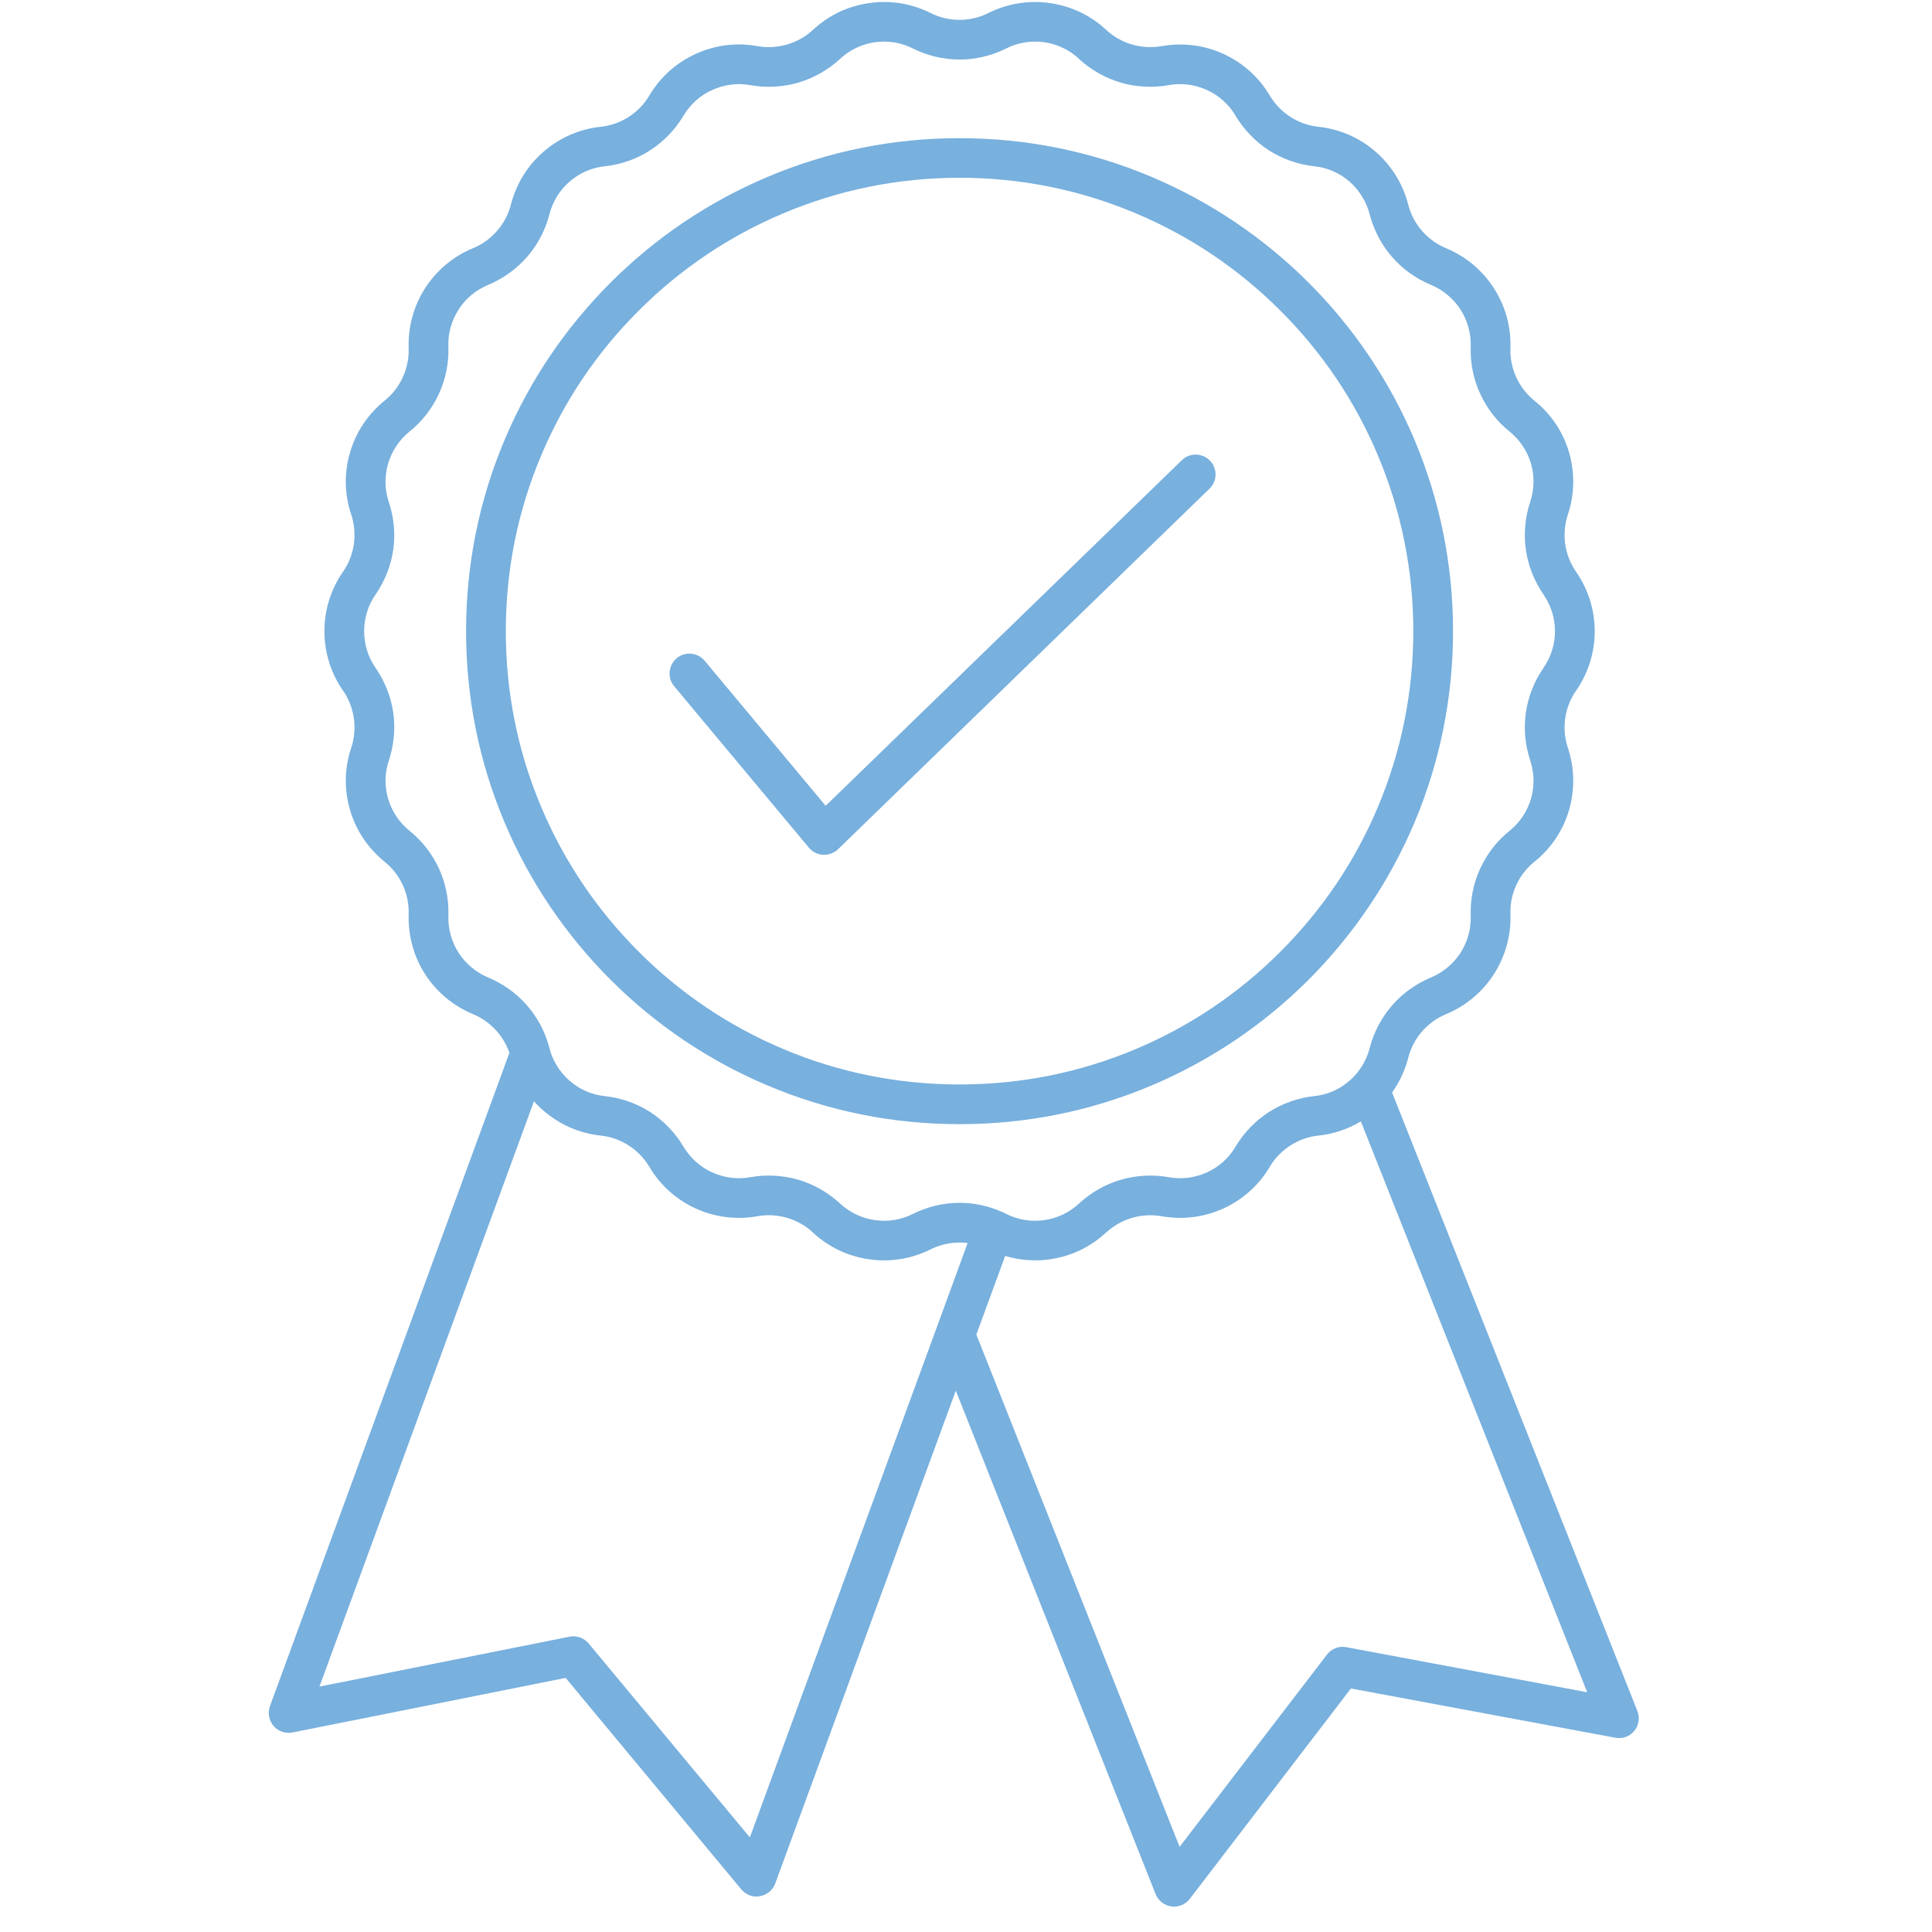
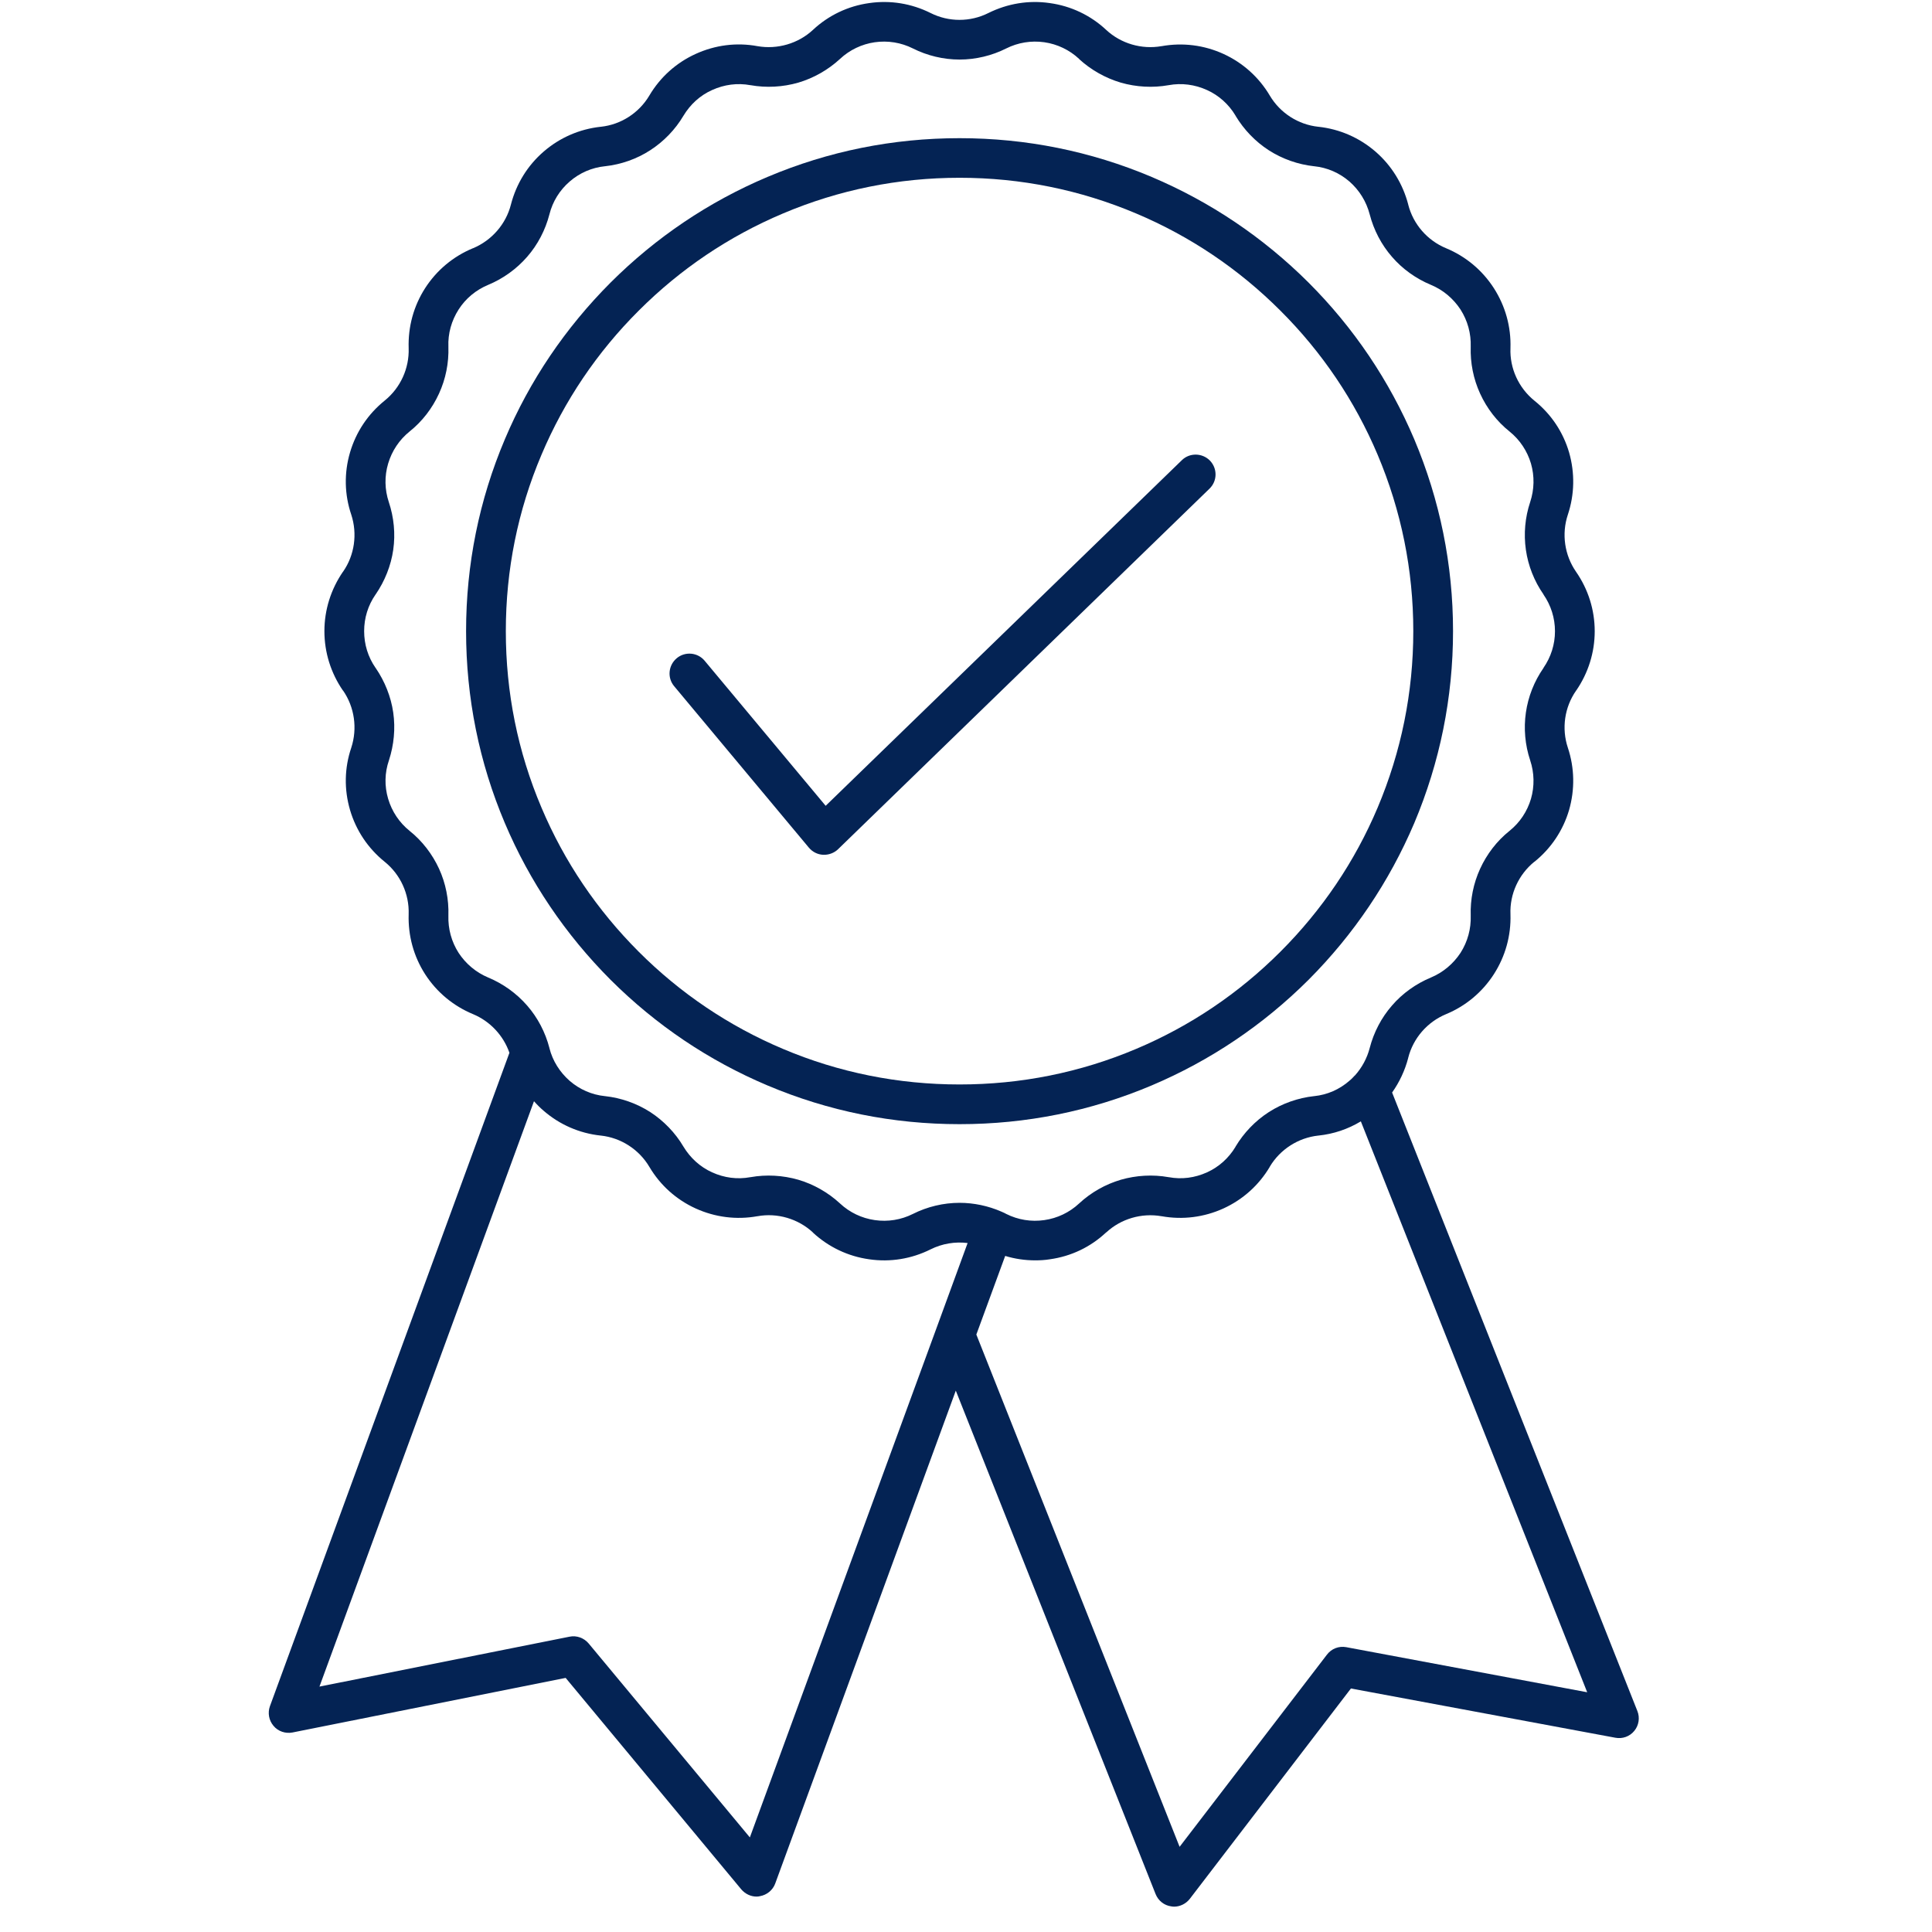
<svg xmlns="http://www.w3.org/2000/svg" width="75" zoomAndPan="magnify" viewBox="0 0 56.25 56.25" height="75" preserveAspectRatio="xMidYMid meet" version="1.0">
  <defs>
    <clipPath id="d024a16c59">
      <path d="M 7.785 0 L 47.754 0 L 47.754 55.512 L 7.785 55.512 Z M 7.785 0 " clip-rule="nonzero" />
    </clipPath>
  </defs>
-   <path fill="#78b0de" d="M 22.344 31.602 C 24.117 32.352 25.996 32.73 27.938 32.73 C 29.875 32.73 31.758 32.352 33.531 31.602 C 35.238 30.879 36.777 29.844 38.098 28.527 C 39.414 27.207 40.449 25.672 41.176 23.965 C 41.922 22.195 42.305 20.312 42.305 18.375 C 42.305 16.438 41.922 14.559 41.176 12.789 C 40.449 11.078 39.414 9.543 38.098 8.227 C 36.777 6.91 35.238 5.875 33.531 5.152 C 31.758 4.402 29.875 4.023 27.938 4.023 C 25.996 4.023 24.117 4.402 22.344 5.152 C 20.633 5.875 19.098 6.91 17.777 8.227 C 16.461 9.547 15.422 11.078 14.699 12.789 C 13.949 14.559 13.57 16.438 13.57 18.375 C 13.57 20.312 13.949 22.195 14.699 23.965 C 15.422 25.672 16.461 27.207 17.777 28.527 C 19.098 29.844 20.633 30.879 22.344 31.602 Z M 14.727 18.375 C 14.727 16.594 15.074 14.867 15.766 13.238 C 16.43 11.668 17.383 10.254 18.598 9.043 C 19.809 7.832 21.223 6.879 22.797 6.215 C 24.422 5.527 26.152 5.176 27.938 5.176 C 29.723 5.176 31.449 5.527 33.078 6.215 C 34.652 6.879 36.066 7.832 37.277 9.043 C 38.492 10.254 39.445 11.668 40.109 13.238 C 40.797 14.867 41.148 16.594 41.148 18.375 C 41.148 20.16 40.797 21.887 40.109 23.516 C 39.445 25.086 38.492 26.496 37.277 27.711 C 36.066 28.922 34.652 29.875 33.078 30.539 C 31.449 31.227 29.723 31.574 27.938 31.574 C 26.152 31.574 24.422 31.227 22.797 30.539 C 21.223 29.875 19.809 28.922 18.598 27.711 C 17.383 26.496 16.43 25.086 15.766 23.516 C 15.074 21.887 14.727 20.16 14.727 18.375 Z M 14.727 18.375 " fill-opacity="1" fill-rule="nonzero" />
-   <path fill="#78b0de" d="M 23.551 24.68 C 23.656 24.805 23.805 24.879 23.965 24.887 C 23.977 24.887 23.988 24.887 23.996 24.887 C 24.145 24.887 24.293 24.828 24.398 24.727 L 35.215 14.227 C 35.445 14.004 35.449 13.641 35.227 13.41 C 35.004 13.184 34.637 13.176 34.41 13.398 L 24.039 23.461 L 20.516 19.238 C 20.312 18.992 19.945 18.961 19.703 19.164 C 19.457 19.371 19.422 19.734 19.629 19.98 Z M 23.551 24.68 " fill-opacity="1" fill-rule="nonzero" />
+   <path fill="#042354" d="M 22.344 31.602 C 24.117 32.352 25.996 32.73 27.938 32.73 C 29.875 32.73 31.758 32.352 33.531 31.602 C 35.238 30.879 36.777 29.844 38.098 28.527 C 39.414 27.207 40.449 25.672 41.176 23.965 C 41.922 22.195 42.305 20.312 42.305 18.375 C 42.305 16.438 41.922 14.559 41.176 12.789 C 40.449 11.078 39.414 9.543 38.098 8.227 C 36.777 6.91 35.238 5.875 33.531 5.152 C 31.758 4.402 29.875 4.023 27.938 4.023 C 25.996 4.023 24.117 4.402 22.344 5.152 C 20.633 5.875 19.098 6.91 17.777 8.227 C 16.461 9.547 15.422 11.078 14.699 12.789 C 13.949 14.559 13.57 16.438 13.57 18.375 C 13.57 20.312 13.949 22.195 14.699 23.965 C 15.422 25.672 16.461 27.207 17.777 28.527 C 19.098 29.844 20.633 30.879 22.344 31.602 Z M 14.727 18.375 C 14.727 16.594 15.074 14.867 15.766 13.238 C 16.43 11.668 17.383 10.254 18.598 9.043 C 19.809 7.832 21.223 6.879 22.797 6.215 C 24.422 5.527 26.152 5.176 27.938 5.176 C 29.723 5.176 31.449 5.527 33.078 6.215 C 34.652 6.879 36.066 7.832 37.277 9.043 C 38.492 10.254 39.445 11.668 40.109 13.238 C 40.797 14.867 41.148 16.594 41.148 18.375 C 41.148 20.16 40.797 21.887 40.109 23.516 C 39.445 25.086 38.492 26.496 37.277 27.711 C 36.066 28.922 34.652 29.875 33.078 30.539 C 31.449 31.227 29.723 31.574 27.938 31.574 C 26.152 31.574 24.422 31.227 22.797 30.539 C 21.223 29.875 19.809 28.922 18.598 27.711 C 17.383 26.496 16.43 25.086 15.766 23.516 C 15.074 21.887 14.727 20.16 14.727 18.375 Z M 14.727 18.375 " fill-opacity="1" fill-rule="nonzero" />
+   <path fill="#042354" d="M 23.551 24.68 C 23.656 24.805 23.805 24.879 23.965 24.887 C 23.977 24.887 23.988 24.887 23.996 24.887 C 24.145 24.887 24.293 24.828 24.398 24.727 L 35.215 14.227 C 35.445 14.004 35.449 13.641 35.227 13.41 C 35.004 13.184 34.637 13.176 34.41 13.398 L 24.039 23.461 L 20.516 19.238 C 20.312 18.992 19.945 18.961 19.703 19.164 C 19.457 19.371 19.422 19.734 19.629 19.98 Z M 23.551 24.68 " fill-opacity="1" fill-rule="nonzero" />
  <g clip-path="url(#d024a16c59)">
-     <path fill="#78b0de" d="M 47.672 49.816 L 40.531 31.809 C 40.746 31.504 40.906 31.164 41 30.801 L 41 30.797 C 41.145 30.227 41.555 29.754 42.102 29.527 C 42.676 29.289 43.156 28.887 43.492 28.367 C 43.828 27.844 43.996 27.242 43.977 26.621 L 43.977 26.617 C 43.953 26.031 44.215 25.461 44.672 25.09 C 44.672 25.09 44.672 25.09 44.676 25.09 C 45.16 24.699 45.508 24.18 45.684 23.582 C 45.855 22.984 45.844 22.359 45.648 21.77 C 45.461 21.211 45.551 20.59 45.887 20.109 L 45.887 20.105 C 45.887 20.105 45.887 20.105 45.891 20.105 C 46.242 19.594 46.43 18.996 46.43 18.379 C 46.43 17.758 46.242 17.16 45.887 16.648 C 45.551 16.164 45.461 15.543 45.648 14.984 C 45.844 14.395 45.855 13.77 45.684 13.172 C 45.508 12.574 45.16 12.055 44.672 11.664 C 44.215 11.293 43.953 10.723 43.977 10.137 L 43.977 10.133 C 43.996 9.512 43.828 8.91 43.492 8.387 C 43.156 7.867 42.676 7.465 42.102 7.227 C 41.555 7 41.145 6.527 41 5.957 L 41 5.953 C 40.844 5.355 40.516 4.82 40.047 4.414 C 39.578 4.008 39.004 3.758 38.387 3.691 L 38.383 3.691 C 37.797 3.629 37.27 3.289 36.969 2.781 C 36.652 2.246 36.184 1.828 35.621 1.57 C 35.055 1.312 34.434 1.234 33.82 1.344 L 33.816 1.344 C 33.238 1.445 32.637 1.27 32.207 0.871 L 32.203 0.867 C 31.75 0.445 31.184 0.176 30.566 0.09 C 29.953 0 29.336 0.102 28.777 0.379 C 28.25 0.645 27.621 0.645 27.094 0.379 C 26.539 0.102 25.922 0 25.305 0.09 C 24.691 0.176 24.125 0.445 23.672 0.867 L 23.668 0.871 C 23.238 1.27 22.633 1.445 22.055 1.344 C 21.441 1.23 20.82 1.312 20.254 1.57 C 19.688 1.828 19.223 2.246 18.906 2.781 C 18.605 3.289 18.078 3.629 17.492 3.691 L 17.488 3.691 C 16.871 3.758 16.297 4.008 15.828 4.414 C 15.359 4.82 15.031 5.352 14.875 5.957 C 14.73 6.527 14.316 7 13.773 7.227 C 13.773 7.227 13.77 7.227 13.77 7.227 C 13.195 7.465 12.715 7.867 12.379 8.387 C 12.043 8.91 11.879 9.512 11.898 10.133 L 11.898 10.137 C 11.918 10.723 11.66 11.293 11.199 11.664 C 10.715 12.055 10.367 12.574 10.191 13.172 C 10.016 13.766 10.027 14.395 10.227 14.984 C 10.41 15.543 10.324 16.164 9.988 16.645 L 9.984 16.648 C 9.633 17.16 9.445 17.758 9.445 18.375 C 9.445 18.996 9.633 19.594 9.984 20.105 L 9.988 20.105 C 10.324 20.59 10.41 21.211 10.227 21.77 C 10.027 22.359 10.016 22.984 10.191 23.582 C 10.367 24.18 10.715 24.699 11.199 25.09 C 11.66 25.461 11.918 26.031 11.898 26.617 L 11.898 26.621 C 11.879 27.242 12.043 27.844 12.379 28.367 C 12.715 28.887 13.199 29.289 13.773 29.527 C 14.27 29.734 14.656 30.148 14.832 30.652 L 7.859 49.676 C 7.789 49.871 7.828 50.09 7.965 50.25 C 8.098 50.41 8.312 50.48 8.516 50.441 L 16.469 48.852 L 21.582 55.008 C 21.695 55.141 21.859 55.219 22.027 55.219 C 22.059 55.219 22.094 55.215 22.125 55.207 C 22.328 55.172 22.5 55.031 22.57 54.84 L 27.828 40.488 L 33.645 55.145 C 33.723 55.34 33.895 55.477 34.102 55.504 C 34.129 55.508 34.156 55.512 34.184 55.512 C 34.359 55.512 34.531 55.426 34.641 55.285 L 39.332 49.16 L 47.031 50.594 C 47.238 50.633 47.449 50.559 47.582 50.395 C 47.715 50.234 47.75 50.012 47.672 49.816 Z M 14.215 28.461 C 13.859 28.312 13.562 28.062 13.352 27.742 C 13.145 27.418 13.043 27.043 13.055 26.66 L 13.055 26.656 C 13.07 26.188 12.977 25.715 12.781 25.289 C 12.586 24.867 12.293 24.484 11.926 24.191 C 11.625 23.949 11.41 23.625 11.301 23.258 C 11.191 22.887 11.199 22.5 11.324 22.137 C 11.469 21.691 11.516 21.211 11.449 20.746 C 11.383 20.285 11.203 19.836 10.938 19.449 L 10.934 19.445 C 10.715 19.129 10.602 18.762 10.602 18.375 C 10.602 17.992 10.715 17.625 10.934 17.309 L 10.938 17.305 C 11.203 16.918 11.383 16.469 11.449 16.008 C 11.516 15.543 11.469 15.062 11.32 14.617 C 11.199 14.254 11.191 13.863 11.301 13.496 C 11.41 13.129 11.625 12.805 11.926 12.562 C 12.293 12.27 12.586 11.887 12.781 11.461 C 12.977 11.035 13.07 10.566 13.055 10.098 L 13.055 10.094 C 13.039 9.711 13.145 9.336 13.352 9.012 C 13.559 8.688 13.859 8.441 14.215 8.293 C 14.648 8.113 15.039 7.832 15.348 7.477 C 15.656 7.125 15.879 6.695 15.996 6.242 C 16.09 5.867 16.293 5.539 16.586 5.285 C 16.875 5.035 17.23 4.879 17.613 4.84 L 17.617 4.84 C 18.082 4.789 18.539 4.629 18.93 4.375 C 19.324 4.121 19.66 3.773 19.898 3.371 C 20.098 3.039 20.383 2.777 20.734 2.621 C 21.086 2.461 21.469 2.41 21.848 2.48 L 21.852 2.48 C 22.312 2.562 22.793 2.535 23.242 2.406 C 23.691 2.273 24.109 2.035 24.453 1.719 L 24.457 1.715 C 24.738 1.453 25.09 1.285 25.469 1.23 C 25.852 1.176 26.234 1.238 26.578 1.41 C 26.996 1.621 27.469 1.734 27.938 1.734 C 28.406 1.734 28.879 1.621 29.297 1.41 C 29.641 1.238 30.023 1.176 30.406 1.23 C 30.785 1.285 31.137 1.453 31.418 1.715 L 31.418 1.719 C 31.762 2.035 32.184 2.273 32.633 2.406 C 33.082 2.535 33.562 2.562 34.023 2.48 C 34.402 2.41 34.789 2.461 35.141 2.621 C 35.488 2.777 35.777 3.039 35.973 3.367 C 35.973 3.371 35.973 3.371 35.973 3.371 C 36.215 3.773 36.547 4.121 36.941 4.375 C 37.336 4.629 37.793 4.789 38.258 4.84 L 38.262 4.84 C 38.645 4.879 39 5.035 39.289 5.285 C 39.578 5.539 39.781 5.867 39.879 6.242 C 39.996 6.695 40.219 7.125 40.527 7.477 C 40.832 7.832 41.227 8.113 41.66 8.293 C 42.016 8.441 42.312 8.691 42.523 9.012 C 42.73 9.336 42.832 9.711 42.82 10.094 L 42.82 10.098 C 42.805 10.566 42.898 11.035 43.094 11.461 C 43.289 11.887 43.582 12.27 43.949 12.562 C 44.25 12.805 44.465 13.129 44.574 13.496 C 44.68 13.863 44.672 14.25 44.551 14.617 C 44.402 15.062 44.359 15.543 44.426 16.008 C 44.492 16.469 44.668 16.918 44.938 17.305 L 44.938 17.309 C 45.156 17.625 45.273 17.992 45.273 18.379 C 45.273 18.762 45.156 19.129 44.938 19.445 L 44.938 19.449 C 44.668 19.836 44.492 20.285 44.426 20.746 C 44.359 21.211 44.402 21.691 44.551 22.137 C 44.672 22.5 44.68 22.891 44.574 23.258 C 44.465 23.625 44.25 23.949 43.949 24.191 C 43.582 24.484 43.289 24.867 43.094 25.293 C 42.898 25.719 42.805 26.188 42.82 26.656 L 42.82 26.66 C 42.832 27.043 42.73 27.418 42.523 27.742 C 42.312 28.062 42.016 28.312 41.66 28.461 C 41.227 28.641 40.832 28.922 40.527 29.277 C 40.219 29.629 39.996 30.059 39.879 30.512 C 39.801 30.812 39.652 31.086 39.449 31.312 C 39.445 31.316 39.441 31.316 39.438 31.32 C 39.391 31.371 39.344 31.422 39.289 31.465 C 39 31.719 38.645 31.875 38.262 31.914 L 38.258 31.914 C 37.793 31.965 37.336 32.125 36.941 32.379 C 36.547 32.633 36.215 32.98 35.973 33.383 C 35.973 33.383 35.973 33.387 35.973 33.387 C 35.777 33.715 35.488 33.977 35.141 34.133 C 34.789 34.293 34.406 34.344 34.027 34.273 L 34.023 34.273 C 33.562 34.191 33.082 34.219 32.633 34.348 C 32.184 34.48 31.762 34.719 31.418 35.039 C 31.137 35.301 30.785 35.469 30.406 35.523 C 30.023 35.578 29.641 35.516 29.297 35.344 C 29.262 35.324 29.223 35.305 29.184 35.289 C 29.172 35.285 29.16 35.277 29.148 35.273 C 28.77 35.109 28.352 35.02 27.938 35.02 C 27.469 35.02 26.996 35.133 26.578 35.344 C 26.234 35.516 25.852 35.578 25.469 35.523 C 25.09 35.469 24.738 35.301 24.457 35.039 L 24.453 35.035 C 24.109 34.719 23.691 34.48 23.242 34.348 C 22.793 34.219 22.312 34.191 21.852 34.273 C 21.852 34.273 21.852 34.273 21.848 34.273 C 21.469 34.344 21.086 34.293 20.734 34.133 C 20.387 33.977 20.098 33.715 19.898 33.383 C 19.66 32.98 19.324 32.633 18.934 32.379 C 18.539 32.125 18.082 31.965 17.617 31.914 L 17.613 31.914 C 17.23 31.875 16.875 31.719 16.586 31.469 C 16.297 31.215 16.09 30.887 15.996 30.516 L 15.996 30.512 C 15.879 30.059 15.656 29.629 15.348 29.277 C 15.039 28.922 14.648 28.641 14.215 28.461 Z M 27.266 38.668 L 21.832 53.496 L 17.141 47.852 C 17.004 47.688 16.789 47.609 16.582 47.652 L 9.301 49.105 L 15.547 32.062 C 15.633 32.16 15.727 32.254 15.828 32.34 C 16.297 32.746 16.871 32.996 17.488 33.062 L 17.492 33.062 C 18.078 33.125 18.605 33.465 18.906 33.973 C 19.223 34.508 19.688 34.926 20.254 35.184 C 20.82 35.441 21.441 35.52 22.051 35.41 L 22.055 35.41 C 22.633 35.305 23.238 35.484 23.668 35.883 L 23.668 35.887 C 24.125 36.309 24.691 36.578 25.305 36.664 C 25.922 36.754 26.539 36.652 27.094 36.375 C 27.43 36.207 27.809 36.145 28.172 36.191 Z M 39.195 47.957 C 38.98 47.918 38.766 48 38.633 48.176 L 34.344 53.77 L 28.426 38.855 L 29.266 36.566 C 29.547 36.652 29.84 36.695 30.137 36.695 C 30.277 36.695 30.422 36.688 30.566 36.664 C 31.184 36.578 31.75 36.309 32.203 35.883 L 32.207 35.883 C 32.637 35.484 33.238 35.309 33.816 35.41 C 33.82 35.41 33.82 35.41 33.82 35.41 C 34.434 35.52 35.055 35.441 35.621 35.184 C 36.184 34.926 36.652 34.508 36.969 33.973 C 36.969 33.973 36.969 33.973 36.969 33.969 C 37.27 33.465 37.797 33.125 38.383 33.062 L 38.387 33.062 C 38.828 33.016 39.246 32.875 39.621 32.648 L 46.211 49.27 Z M 39.195 47.957 " fill-opacity="1" fill-rule="nonzero" />
+     <path fill="#042354" d="M 47.672 49.816 L 40.531 31.809 C 40.746 31.504 40.906 31.164 41 30.801 L 41 30.797 C 41.145 30.227 41.555 29.754 42.102 29.527 C 42.676 29.289 43.156 28.887 43.492 28.367 C 43.828 27.844 43.996 27.242 43.977 26.621 L 43.977 26.617 C 43.953 26.031 44.215 25.461 44.672 25.09 C 44.672 25.09 44.672 25.09 44.676 25.09 C 45.16 24.699 45.508 24.18 45.684 23.582 C 45.855 22.984 45.844 22.359 45.648 21.77 C 45.461 21.211 45.551 20.59 45.887 20.109 L 45.887 20.105 C 45.887 20.105 45.887 20.105 45.891 20.105 C 46.242 19.594 46.43 18.996 46.43 18.379 C 46.43 17.758 46.242 17.16 45.887 16.648 C 45.551 16.164 45.461 15.543 45.648 14.984 C 45.844 14.395 45.855 13.77 45.684 13.172 C 45.508 12.574 45.16 12.055 44.672 11.664 C 44.215 11.293 43.953 10.723 43.977 10.137 L 43.977 10.133 C 43.996 9.512 43.828 8.91 43.492 8.387 C 43.156 7.867 42.676 7.465 42.102 7.227 C 41.555 7 41.145 6.527 41 5.957 L 41 5.953 C 40.844 5.355 40.516 4.82 40.047 4.414 C 39.578 4.008 39.004 3.758 38.387 3.691 L 38.383 3.691 C 37.797 3.629 37.27 3.289 36.969 2.781 C 36.652 2.246 36.184 1.828 35.621 1.57 C 35.055 1.312 34.434 1.234 33.82 1.344 L 33.816 1.344 C 33.238 1.445 32.637 1.27 32.207 0.871 L 32.203 0.867 C 31.75 0.445 31.184 0.176 30.566 0.09 C 29.953 0 29.336 0.102 28.777 0.379 C 28.25 0.645 27.621 0.645 27.094 0.379 C 26.539 0.102 25.922 0 25.305 0.09 C 24.691 0.176 24.125 0.445 23.672 0.867 L 23.668 0.871 C 23.238 1.27 22.633 1.445 22.055 1.344 C 21.441 1.23 20.82 1.312 20.254 1.57 C 19.688 1.828 19.223 2.246 18.906 2.781 C 18.605 3.289 18.078 3.629 17.492 3.691 L 17.488 3.691 C 16.871 3.758 16.297 4.008 15.828 4.414 C 15.359 4.82 15.031 5.352 14.875 5.957 C 14.73 6.527 14.316 7 13.773 7.227 C 13.773 7.227 13.77 7.227 13.77 7.227 C 13.195 7.465 12.715 7.867 12.379 8.387 C 12.043 8.91 11.879 9.512 11.898 10.133 L 11.898 10.137 C 11.918 10.723 11.66 11.293 11.199 11.664 C 10.715 12.055 10.367 12.574 10.191 13.172 C 10.016 13.766 10.027 14.395 10.227 14.984 C 10.41 15.543 10.324 16.164 9.988 16.645 L 9.984 16.648 C 9.633 17.16 9.445 17.758 9.445 18.375 C 9.445 18.996 9.633 19.594 9.984 20.105 L 9.988 20.105 C 10.324 20.59 10.41 21.211 10.227 21.77 C 10.027 22.359 10.016 22.984 10.191 23.582 C 10.367 24.18 10.715 24.699 11.199 25.09 C 11.66 25.461 11.918 26.031 11.898 26.617 L 11.898 26.621 C 11.879 27.242 12.043 27.844 12.379 28.367 C 12.715 28.887 13.199 29.289 13.773 29.527 C 14.27 29.734 14.656 30.148 14.832 30.652 L 7.859 49.676 C 7.789 49.871 7.828 50.09 7.965 50.25 C 8.098 50.41 8.312 50.48 8.516 50.441 L 16.469 48.852 L 21.582 55.008 C 21.695 55.141 21.859 55.219 22.027 55.219 C 22.059 55.219 22.094 55.215 22.125 55.207 C 22.328 55.172 22.5 55.031 22.57 54.84 L 27.828 40.488 L 33.645 55.145 C 33.723 55.34 33.895 55.477 34.102 55.504 C 34.129 55.508 34.156 55.512 34.184 55.512 C 34.359 55.512 34.531 55.426 34.641 55.285 L 39.332 49.16 L 47.031 50.594 C 47.238 50.633 47.449 50.559 47.582 50.395 C 47.715 50.234 47.75 50.012 47.672 49.816 Z M 14.215 28.461 C 13.859 28.312 13.562 28.062 13.352 27.742 C 13.145 27.418 13.043 27.043 13.055 26.66 L 13.055 26.656 C 13.07 26.188 12.977 25.715 12.781 25.289 C 12.586 24.867 12.293 24.484 11.926 24.191 C 11.625 23.949 11.41 23.625 11.301 23.258 C 11.191 22.887 11.199 22.5 11.324 22.137 C 11.469 21.691 11.516 21.211 11.449 20.746 C 11.383 20.285 11.203 19.836 10.938 19.449 L 10.934 19.445 C 10.715 19.129 10.602 18.762 10.602 18.375 C 10.602 17.992 10.715 17.625 10.934 17.309 L 10.938 17.305 C 11.203 16.918 11.383 16.469 11.449 16.008 C 11.516 15.543 11.469 15.062 11.32 14.617 C 11.199 14.254 11.191 13.863 11.301 13.496 C 11.41 13.129 11.625 12.805 11.926 12.562 C 12.293 12.27 12.586 11.887 12.781 11.461 C 12.977 11.035 13.07 10.566 13.055 10.098 L 13.055 10.094 C 13.039 9.711 13.145 9.336 13.352 9.012 C 13.559 8.688 13.859 8.441 14.215 8.293 C 14.648 8.113 15.039 7.832 15.348 7.477 C 15.656 7.125 15.879 6.695 15.996 6.242 C 16.09 5.867 16.293 5.539 16.586 5.285 C 16.875 5.035 17.23 4.879 17.613 4.84 L 17.617 4.84 C 18.082 4.789 18.539 4.629 18.93 4.375 C 19.324 4.121 19.66 3.773 19.898 3.371 C 20.098 3.039 20.383 2.777 20.734 2.621 C 21.086 2.461 21.469 2.41 21.848 2.48 L 21.852 2.48 C 22.312 2.562 22.793 2.535 23.242 2.406 C 23.691 2.273 24.109 2.035 24.453 1.719 L 24.457 1.715 C 24.738 1.453 25.09 1.285 25.469 1.23 C 25.852 1.176 26.234 1.238 26.578 1.41 C 26.996 1.621 27.469 1.734 27.938 1.734 C 28.406 1.734 28.879 1.621 29.297 1.41 C 29.641 1.238 30.023 1.176 30.406 1.23 C 30.785 1.285 31.137 1.453 31.418 1.715 L 31.418 1.719 C 31.762 2.035 32.184 2.273 32.633 2.406 C 33.082 2.535 33.562 2.562 34.023 2.48 C 34.402 2.41 34.789 2.461 35.141 2.621 C 35.488 2.777 35.777 3.039 35.973 3.367 C 35.973 3.371 35.973 3.371 35.973 3.371 C 36.215 3.773 36.547 4.121 36.941 4.375 C 37.336 4.629 37.793 4.789 38.258 4.84 L 38.262 4.84 C 38.645 4.879 39 5.035 39.289 5.285 C 39.578 5.539 39.781 5.867 39.879 6.242 C 39.996 6.695 40.219 7.125 40.527 7.477 C 40.832 7.832 41.227 8.113 41.66 8.293 C 42.016 8.441 42.312 8.691 42.523 9.012 C 42.73 9.336 42.832 9.711 42.82 10.094 L 42.82 10.098 C 42.805 10.566 42.898 11.035 43.094 11.461 C 43.289 11.887 43.582 12.27 43.949 12.562 C 44.25 12.805 44.465 13.129 44.574 13.496 C 44.68 13.863 44.672 14.25 44.551 14.617 C 44.402 15.062 44.359 15.543 44.426 16.008 C 44.492 16.469 44.668 16.918 44.938 17.305 L 44.938 17.309 C 45.156 17.625 45.273 17.992 45.273 18.379 C 45.273 18.762 45.156 19.129 44.938 19.445 L 44.938 19.449 C 44.668 19.836 44.492 20.285 44.426 20.746 C 44.359 21.211 44.402 21.691 44.551 22.137 C 44.672 22.5 44.68 22.891 44.574 23.258 C 44.465 23.625 44.25 23.949 43.949 24.191 C 43.582 24.484 43.289 24.867 43.094 25.293 C 42.898 25.719 42.805 26.188 42.82 26.656 L 42.82 26.66 C 42.832 27.043 42.73 27.418 42.523 27.742 C 42.312 28.062 42.016 28.312 41.66 28.461 C 41.227 28.641 40.832 28.922 40.527 29.277 C 40.219 29.629 39.996 30.059 39.879 30.512 C 39.801 30.812 39.652 31.086 39.449 31.312 C 39.445 31.316 39.441 31.316 39.438 31.32 C 39.391 31.371 39.344 31.422 39.289 31.465 C 39 31.719 38.645 31.875 38.262 31.914 L 38.258 31.914 C 37.793 31.965 37.336 32.125 36.941 32.379 C 36.547 32.633 36.215 32.98 35.973 33.383 C 35.973 33.383 35.973 33.387 35.973 33.387 C 35.777 33.715 35.488 33.977 35.141 34.133 C 34.789 34.293 34.406 34.344 34.027 34.273 L 34.023 34.273 C 33.562 34.191 33.082 34.219 32.633 34.348 C 32.184 34.48 31.762 34.719 31.418 35.039 C 31.137 35.301 30.785 35.469 30.406 35.523 C 30.023 35.578 29.641 35.516 29.297 35.344 C 29.262 35.324 29.223 35.305 29.184 35.289 C 29.172 35.285 29.16 35.277 29.148 35.273 C 28.77 35.109 28.352 35.02 27.938 35.02 C 27.469 35.02 26.996 35.133 26.578 35.344 C 26.234 35.516 25.852 35.578 25.469 35.523 C 25.09 35.469 24.738 35.301 24.457 35.039 L 24.453 35.035 C 24.109 34.719 23.691 34.48 23.242 34.348 C 22.793 34.219 22.312 34.191 21.852 34.273 C 21.852 34.273 21.852 34.273 21.848 34.273 C 21.469 34.344 21.086 34.293 20.734 34.133 C 20.387 33.977 20.098 33.715 19.898 33.383 C 19.66 32.98 19.324 32.633 18.934 32.379 C 18.539 32.125 18.082 31.965 17.617 31.914 L 17.613 31.914 C 17.23 31.875 16.875 31.719 16.586 31.469 C 16.297 31.215 16.09 30.887 15.996 30.516 L 15.996 30.512 C 15.879 30.059 15.656 29.629 15.348 29.277 C 15.039 28.922 14.648 28.641 14.215 28.461 Z M 27.266 38.668 L 21.832 53.496 L 17.141 47.852 C 17.004 47.688 16.789 47.609 16.582 47.652 L 9.301 49.105 L 15.547 32.062 C 15.633 32.16 15.727 32.254 15.828 32.34 C 16.297 32.746 16.871 32.996 17.488 33.062 L 17.492 33.062 C 18.078 33.125 18.605 33.465 18.906 33.973 C 19.223 34.508 19.688 34.926 20.254 35.184 C 20.82 35.441 21.441 35.52 22.051 35.41 L 22.055 35.41 C 22.633 35.305 23.238 35.484 23.668 35.883 L 23.668 35.887 C 24.125 36.309 24.691 36.578 25.305 36.664 C 25.922 36.754 26.539 36.652 27.094 36.375 C 27.43 36.207 27.809 36.145 28.172 36.191 Z M 39.195 47.957 C 38.98 47.918 38.766 48 38.633 48.176 L 34.344 53.77 L 28.426 38.855 L 29.266 36.566 C 29.547 36.652 29.84 36.695 30.137 36.695 C 30.277 36.695 30.422 36.688 30.566 36.664 C 31.184 36.578 31.75 36.309 32.203 35.883 L 32.207 35.883 C 32.637 35.484 33.238 35.309 33.816 35.41 C 33.82 35.41 33.82 35.41 33.82 35.41 C 34.434 35.52 35.055 35.441 35.621 35.184 C 36.184 34.926 36.652 34.508 36.969 33.973 C 36.969 33.973 36.969 33.973 36.969 33.969 C 37.27 33.465 37.797 33.125 38.383 33.062 L 38.387 33.062 C 38.828 33.016 39.246 32.875 39.621 32.648 L 46.211 49.27 Z M 39.195 47.957 " fill-opacity="1" fill-rule="nonzero" />
  </g>
</svg>
